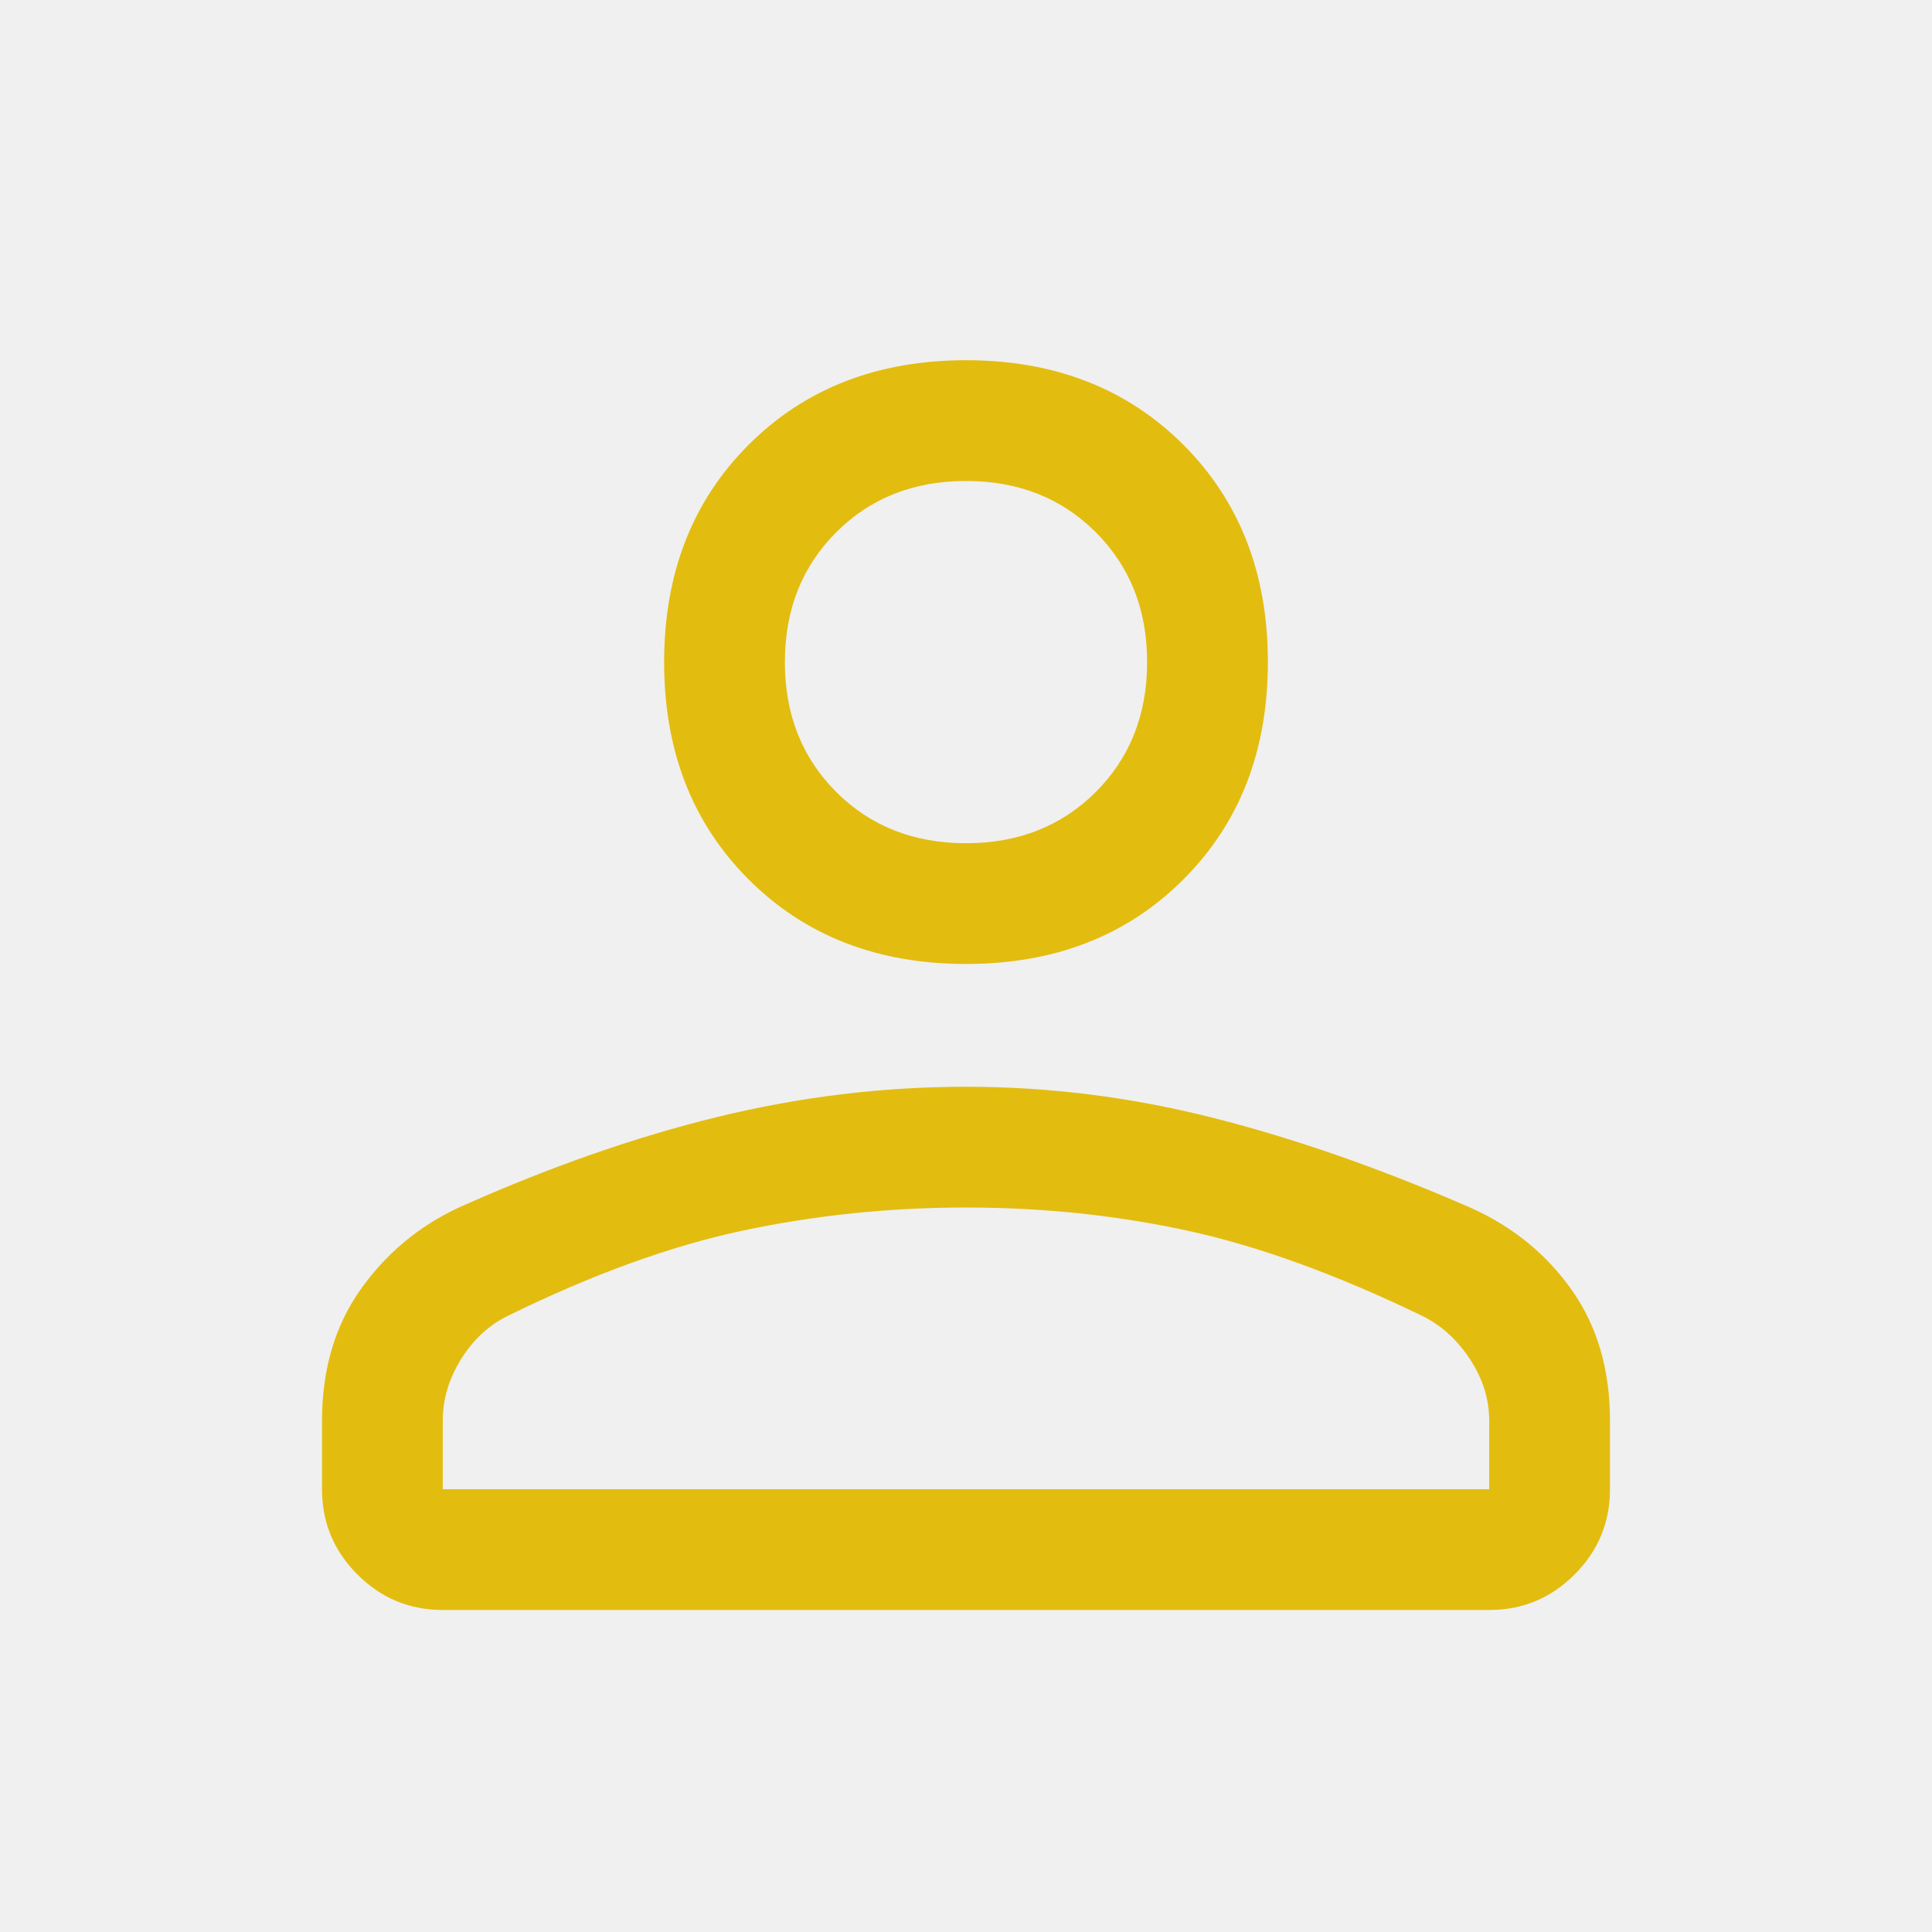
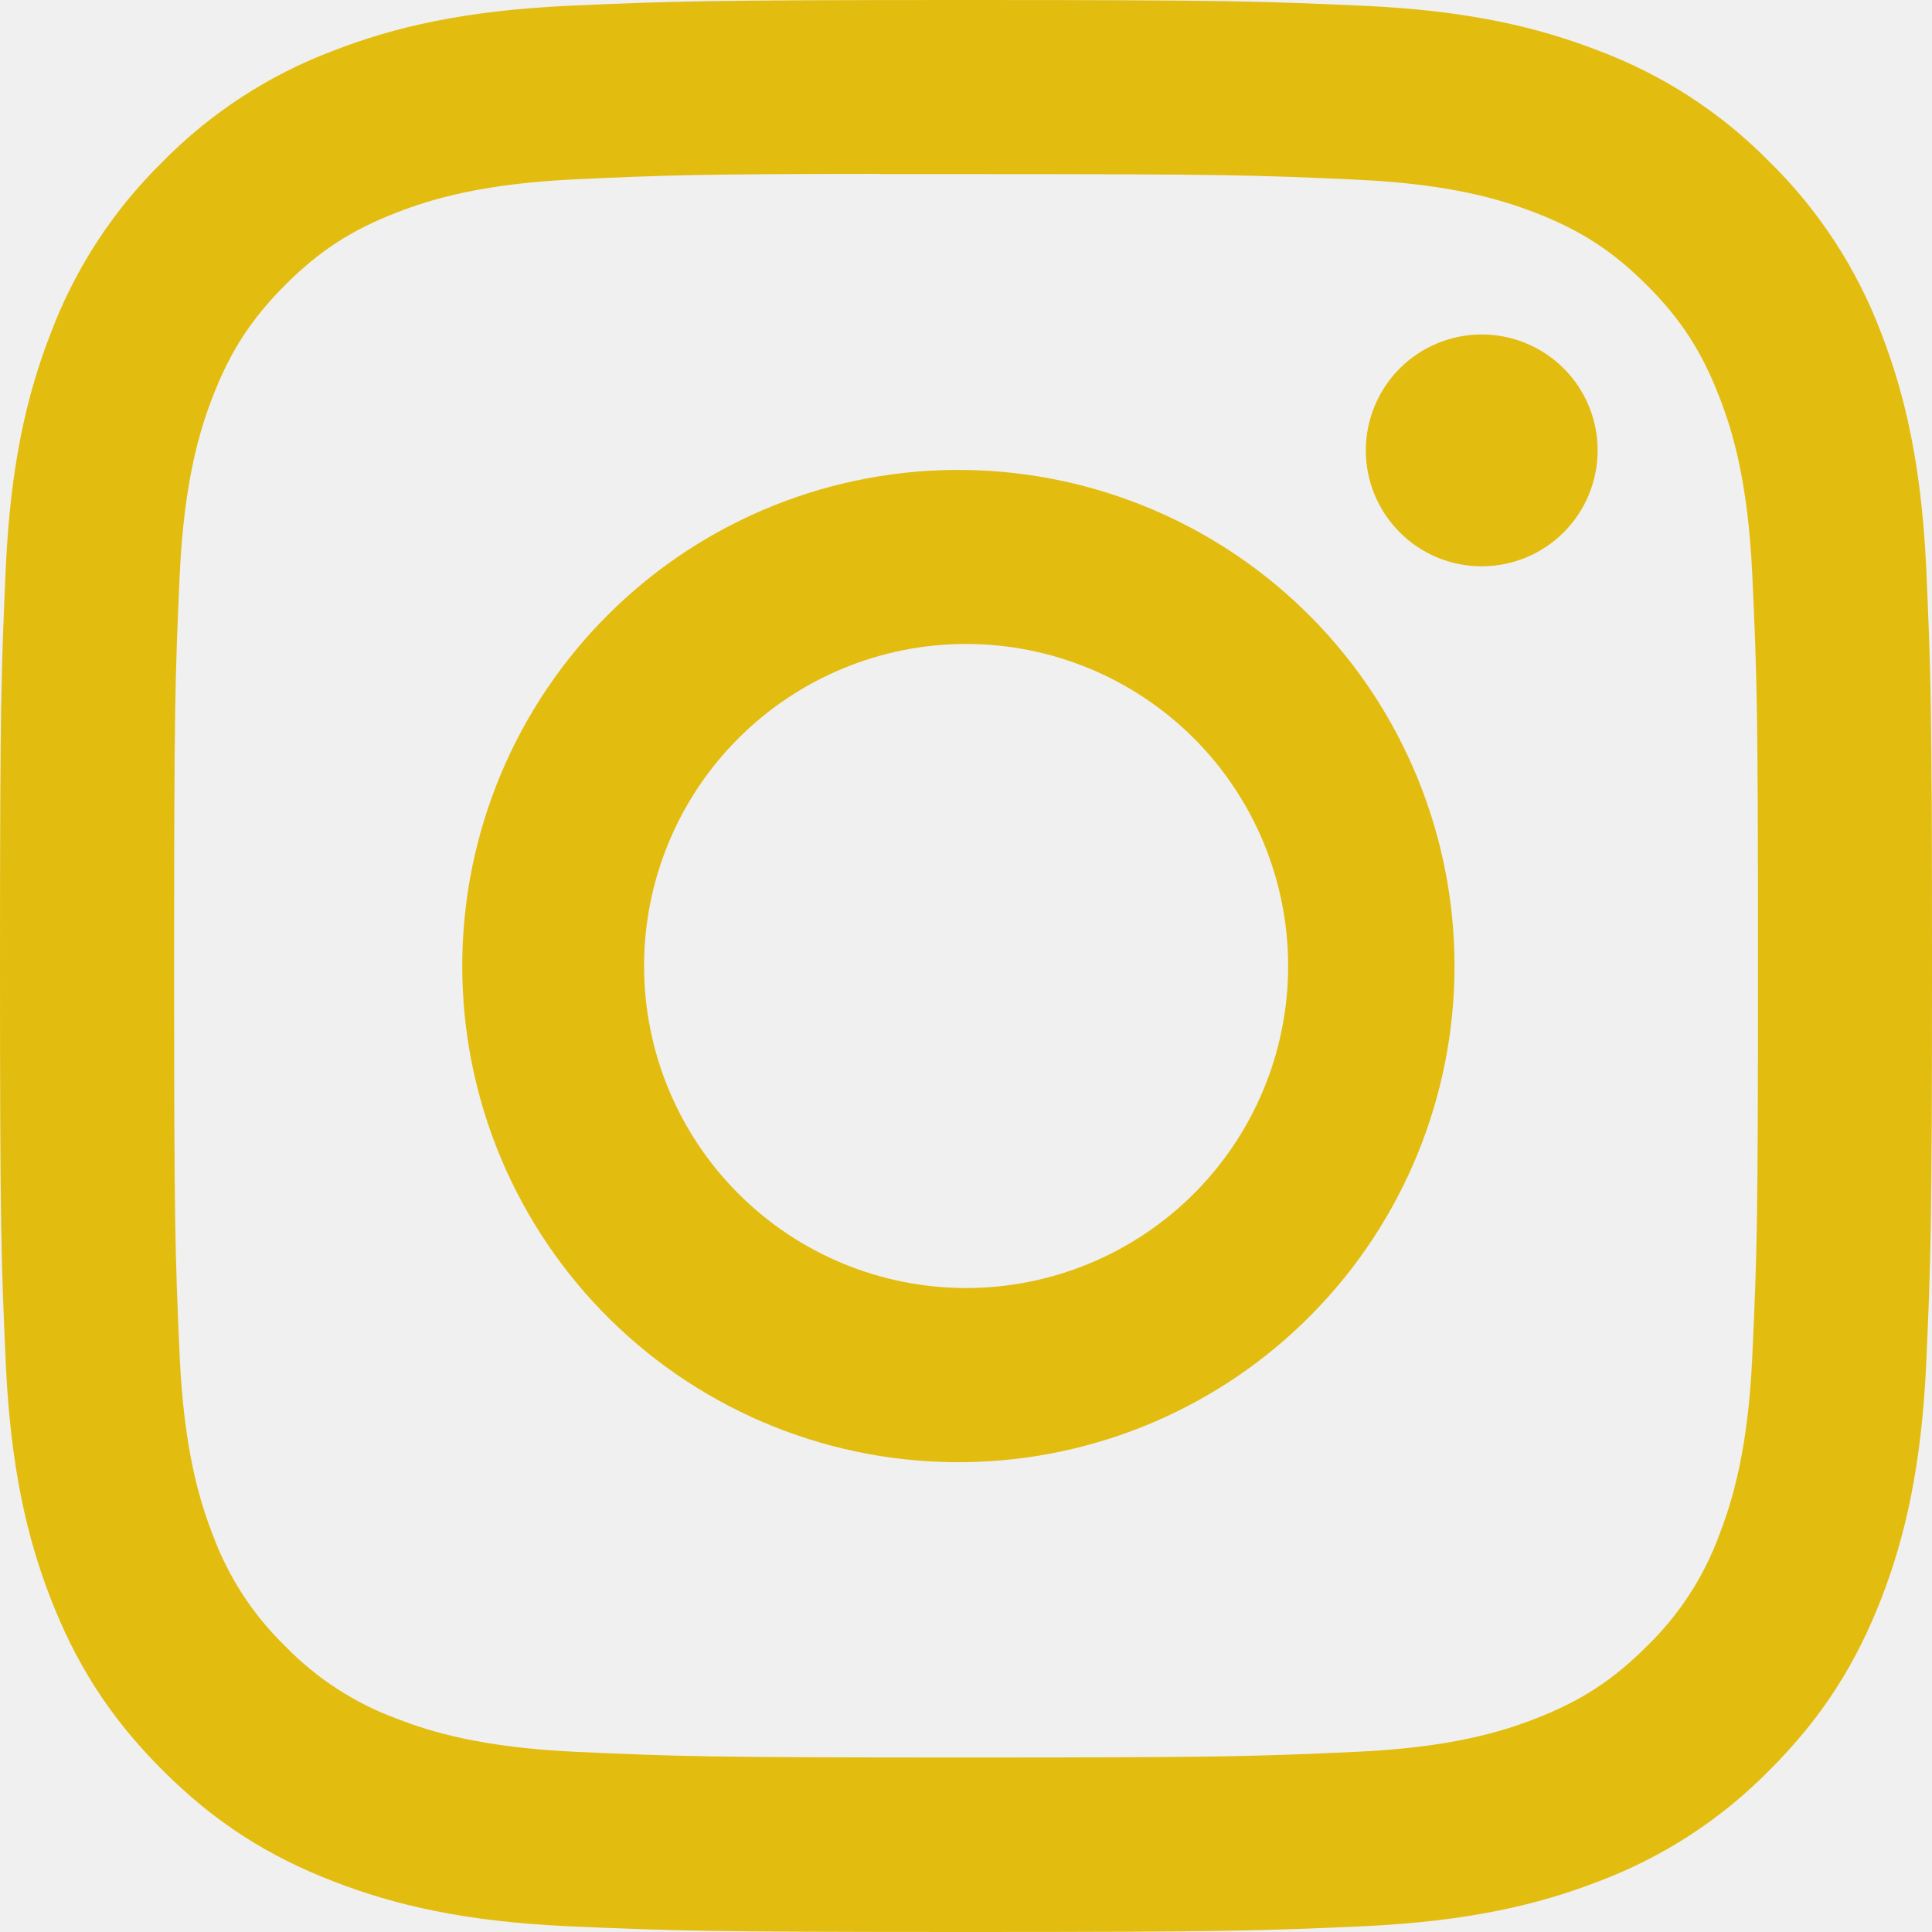
- <svg xmlns="http://www.w3.org/2000/svg" width="40" height="40" viewBox="0 0 40 40" fill="none">
-   <path d="M20 19.958C18.167 19.958 16.667 19.375 15.5 18.208C14.333 17.042 13.75 15.542 13.75 13.708C13.75 11.875 14.333 10.375 15.5 9.208C16.667 8.042 18.167 7.458 20 7.458C21.833 7.458 23.333 8.042 24.5 9.208C25.667 10.375 26.25 11.875 26.25 13.708C26.25 15.542 25.667 17.042 24.5 18.208C23.333 19.375 21.833 19.958 20 19.958ZM30.833 33.333H9.167C8.479 33.333 7.891 33.089 7.401 32.599C6.911 32.109 6.667 31.521 6.667 30.833V29.417C6.667 28.361 6.931 27.458 7.458 26.708C7.986 25.958 8.667 25.389 9.5 25C11.361 24.167 13.146 23.542 14.854 23.125C16.562 22.708 18.278 22.5 20 22.5C21.722 22.5 23.43 22.715 25.125 23.146C26.819 23.576 28.596 24.197 30.455 25.008C31.325 25.4 32.022 25.969 32.546 26.715C33.071 27.46 33.333 28.361 33.333 29.417V30.833C33.333 31.521 33.089 32.109 32.599 32.599C32.109 33.089 31.521 33.333 30.833 33.333ZM9.167 30.833H30.833V29.417C30.833 28.972 30.701 28.549 30.438 28.146C30.174 27.743 29.847 27.444 29.458 27.25C27.68 26.389 26.055 25.799 24.583 25.479C23.111 25.16 21.583 25 20 25C18.417 25 16.875 25.16 15.375 25.479C13.875 25.799 12.25 26.389 10.5 27.25C10.111 27.444 9.792 27.743 9.542 28.146C9.292 28.549 9.167 28.972 9.167 29.417V30.833ZM20 17.458C21.083 17.458 21.979 17.104 22.688 16.396C23.396 15.687 23.75 14.792 23.75 13.708C23.75 12.625 23.396 11.729 22.688 11.021C21.979 10.312 21.083 9.958 20 9.958C18.917 9.958 18.021 10.312 17.312 11.021C16.604 11.729 16.25 12.625 16.25 13.708C16.25 14.792 16.604 15.687 17.312 16.396C18.021 17.104 18.917 17.458 20 17.458Z" fill="#E3BC10" />
+ <svg xmlns="http://www.w3.org/2000/svg" width="35" height="35" viewBox="0 0 35 35" fill="none">
+   <g clip-path="url(#clip0_101_2)">
+     <path d="M17.5 0C12.751 0 12.154 0.022 10.288 0.105C8.422 0.193 7.151 0.486 6.037 0.919C4.87 1.358 3.812 2.047 2.938 2.938C2.048 3.812 1.359 4.87 0.919 6.037C0.486 7.149 0.19 8.422 0.105 10.281C0.022 12.152 0 12.747 0 17.502C0 22.253 0.022 22.848 0.105 24.714C0.193 26.578 0.486 27.849 0.919 28.962C1.367 30.113 1.964 31.089 2.938 32.062C3.909 33.036 4.885 33.635 6.035 34.081C7.151 34.514 8.42 34.81 10.283 34.895C12.152 34.978 12.747 35 17.5 35C22.253 35 22.846 34.978 24.714 34.895C26.576 34.807 27.851 34.514 28.965 34.081C30.132 33.642 31.189 32.953 32.062 32.062C33.036 31.089 33.633 30.113 34.081 28.962C34.512 27.849 34.807 26.578 34.895 24.714C34.978 22.848 35 22.253 35 17.5C35 12.747 34.978 12.152 34.895 10.283C34.807 8.422 34.512 7.149 34.081 6.037C33.641 4.87 32.952 3.812 32.062 2.938C31.189 2.047 30.131 1.358 28.962 0.919C27.847 0.486 26.574 0.19 24.712 0.105C22.844 0.022 22.251 0 17.496 0H17.502H17.5ZM15.932 3.154H17.502C22.175 3.154 22.728 3.17 24.572 3.255C26.278 3.332 27.206 3.618 27.823 3.857C28.639 4.174 29.223 4.554 29.835 5.167C30.448 5.779 30.826 6.361 31.143 7.179C31.384 7.794 31.668 8.722 31.745 10.428C31.83 12.272 31.848 12.825 31.848 17.496C31.848 22.166 31.83 22.722 31.745 24.566C31.668 26.272 31.382 27.197 31.143 27.814C30.863 28.574 30.415 29.261 29.833 29.824C29.221 30.437 28.639 30.815 27.821 31.133C27.208 31.373 26.281 31.657 24.572 31.736C22.728 31.819 22.175 31.839 17.502 31.839C12.83 31.839 12.274 31.819 10.43 31.736C8.724 31.657 7.798 31.373 7.182 31.133C6.421 30.852 5.734 30.405 5.169 29.824C4.587 29.26 4.138 28.572 3.857 27.812C3.618 27.197 3.332 26.27 3.255 24.563C3.172 22.719 3.154 22.166 3.154 17.491C3.154 12.819 3.172 12.268 3.255 10.423C3.334 8.717 3.618 7.79 3.859 7.173C4.176 6.357 4.557 5.773 5.169 5.16C5.782 4.548 6.363 4.169 7.182 3.852C7.798 3.612 8.724 3.327 10.43 3.248C12.044 3.174 12.67 3.152 15.932 3.15V3.154ZM26.843 6.059C26.567 6.059 26.294 6.114 26.039 6.219C25.784 6.325 25.553 6.479 25.358 6.674C25.163 6.869 25.008 7.101 24.903 7.356C24.797 7.611 24.743 7.884 24.743 8.159C24.743 8.435 24.797 8.708 24.903 8.963C25.008 9.218 25.163 9.449 25.358 9.644C25.553 9.839 25.784 9.994 26.039 10.1C26.294 10.205 26.567 10.259 26.843 10.259C27.4 10.259 27.934 10.038 28.328 9.644C28.722 9.25 28.943 8.716 28.943 8.159C28.943 7.602 28.722 7.068 28.328 6.674C27.934 6.281 27.4 6.059 26.843 6.059ZM17.502 8.514C16.31 8.495 15.126 8.714 14.02 9.157C12.913 9.6 11.905 10.259 11.056 11.096C10.206 11.932 9.532 12.929 9.071 14.029C8.611 15.129 8.374 16.309 8.374 17.501C8.374 18.693 8.611 19.873 9.071 20.973C9.532 22.073 10.206 23.07 11.056 23.906C11.905 24.743 12.913 25.402 14.02 25.845C15.126 26.288 16.31 26.507 17.502 26.488C19.861 26.452 22.112 25.489 23.767 23.807C25.423 22.126 26.35 19.861 26.35 17.501C26.35 15.142 25.423 12.877 23.767 11.195C22.112 9.514 19.861 8.551 17.502 8.514ZM17.502 11.666C19.049 11.666 20.533 12.281 21.628 13.375C22.722 14.469 23.336 15.953 23.336 17.5C23.336 19.047 22.722 20.531 21.628 21.625C20.533 22.719 19.049 23.334 17.502 23.334C15.955 23.334 14.471 22.719 13.377 21.625C12.283 20.531 11.668 19.047 11.668 17.5C11.668 15.953 12.283 14.469 13.377 13.375C14.471 12.281 15.955 11.666 17.502 11.666Z" fill="#E3BC10" />
+   </g>
+   <defs>
+     <clipPath id="clip0_101_2">
+       <rect width="35" height="35" fill="white" />
+     </clipPath>
+   </defs>
</svg>
